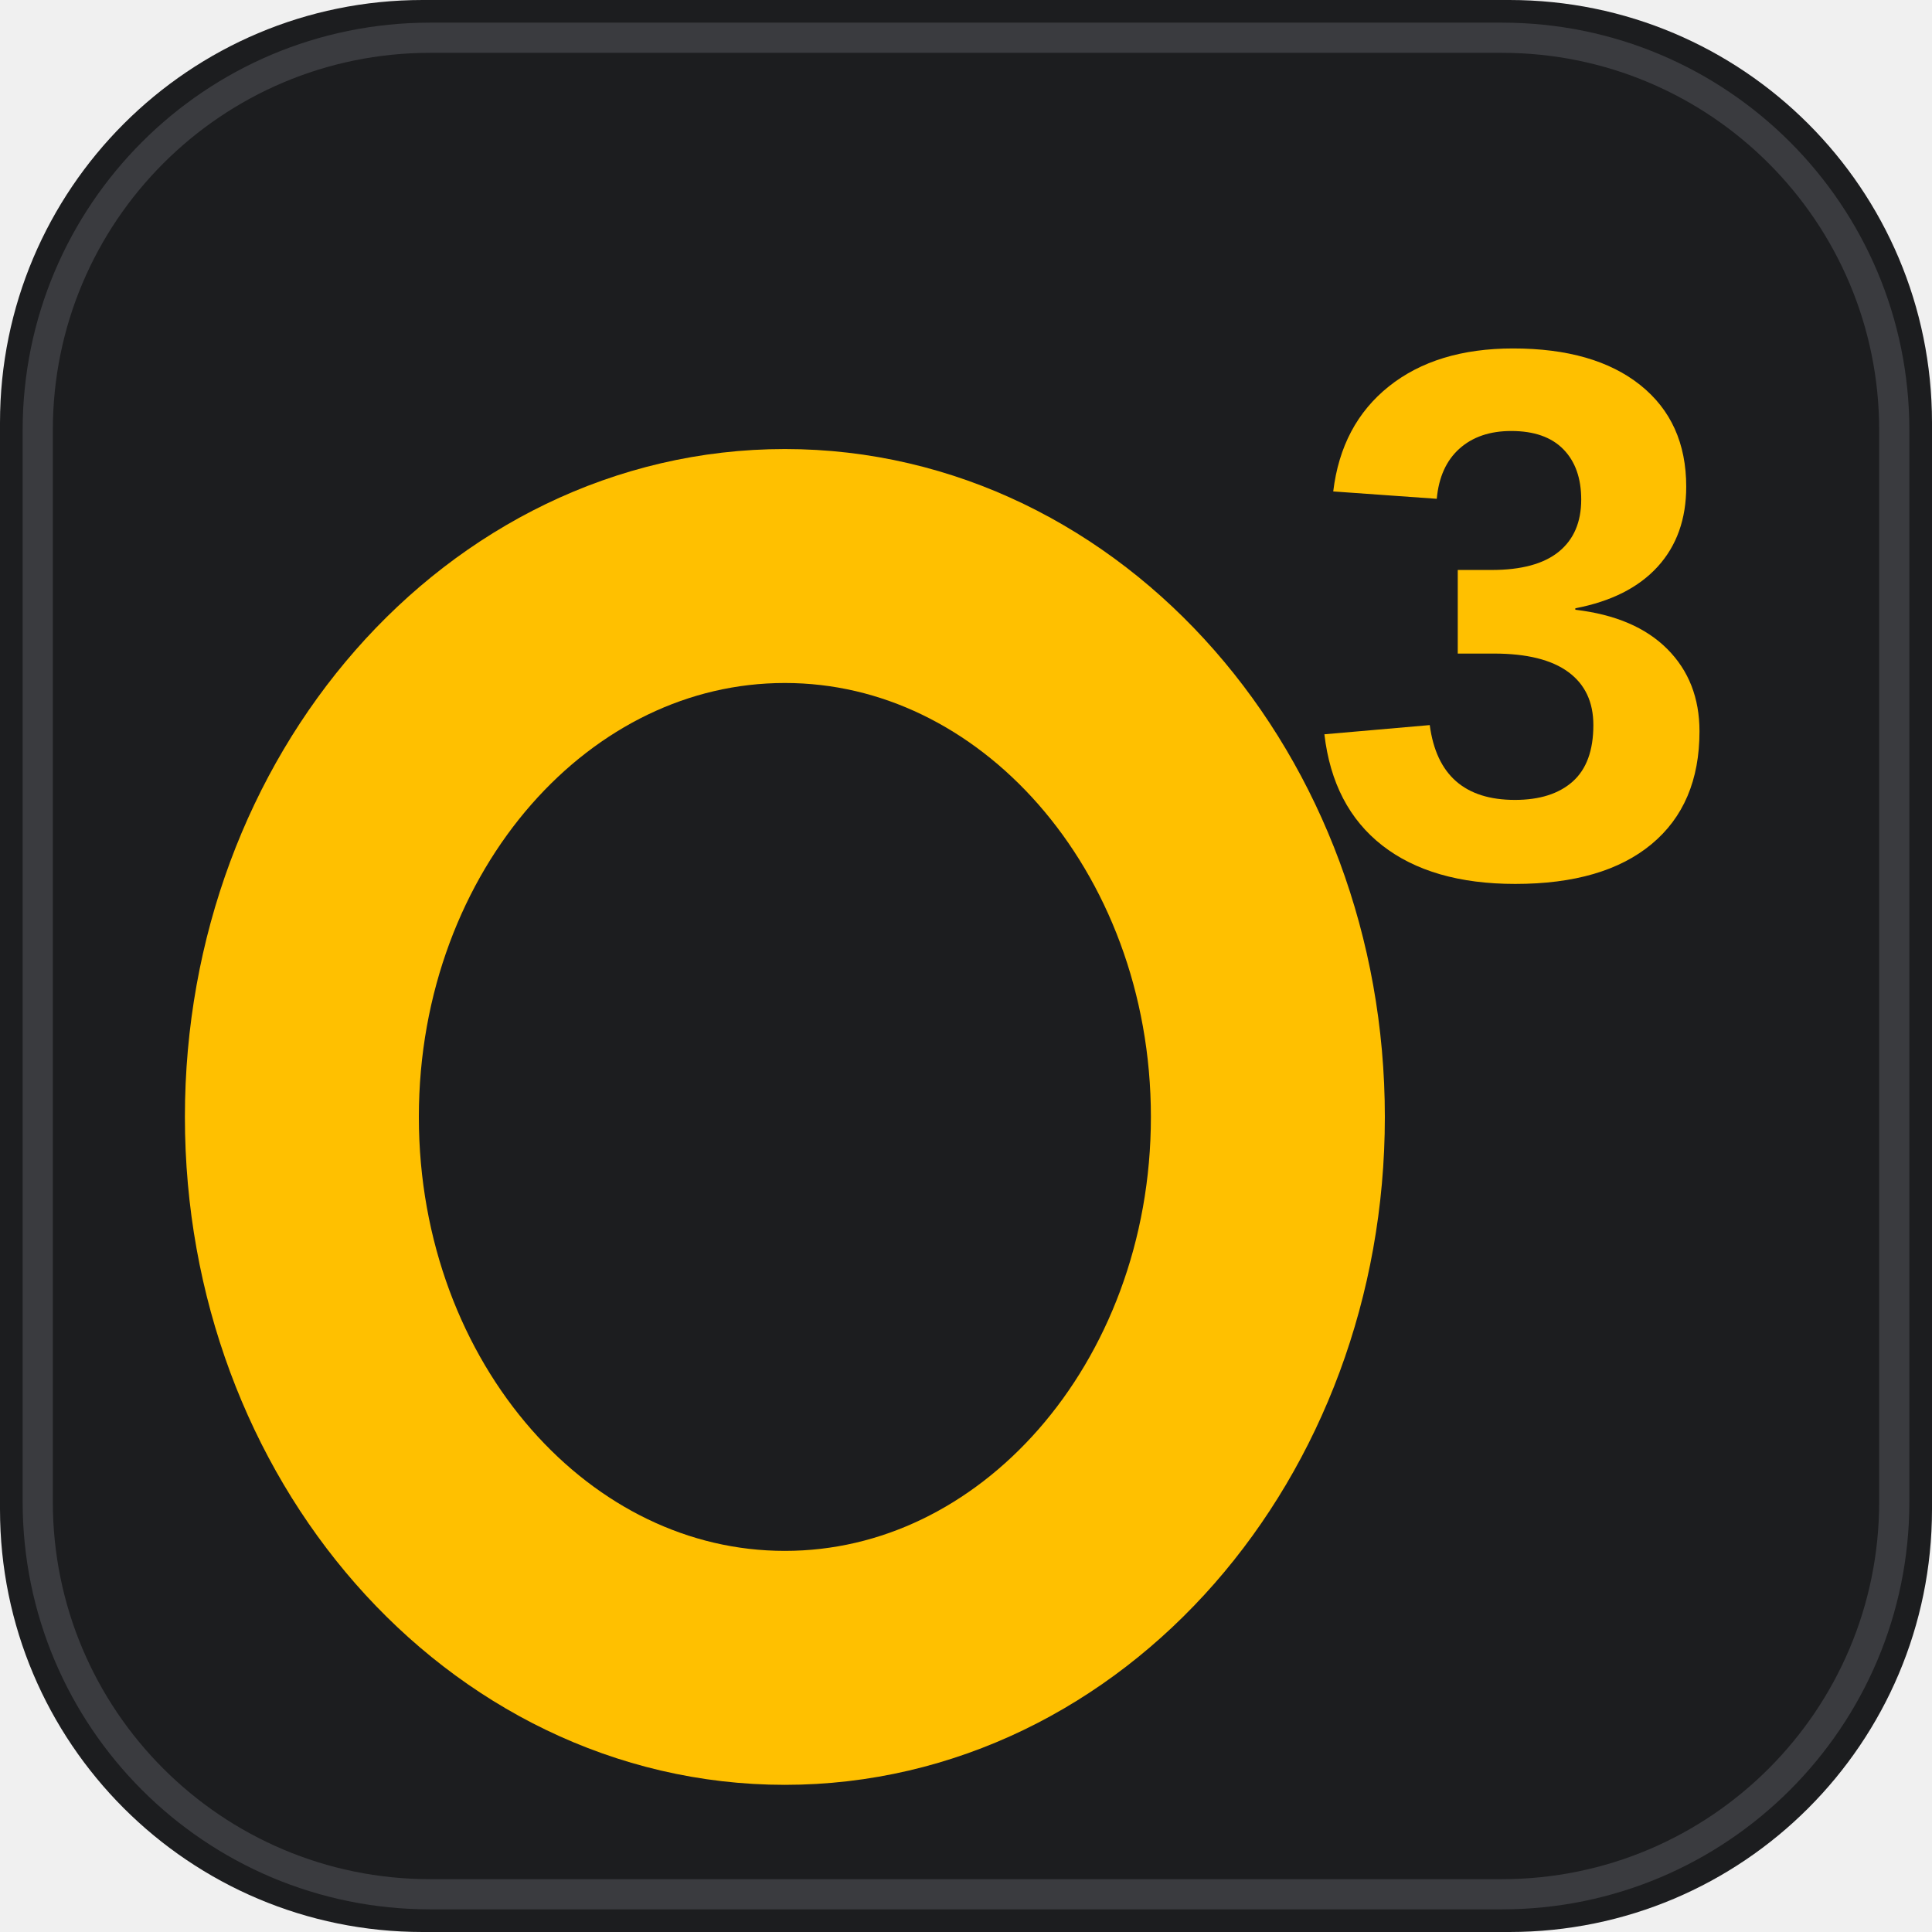
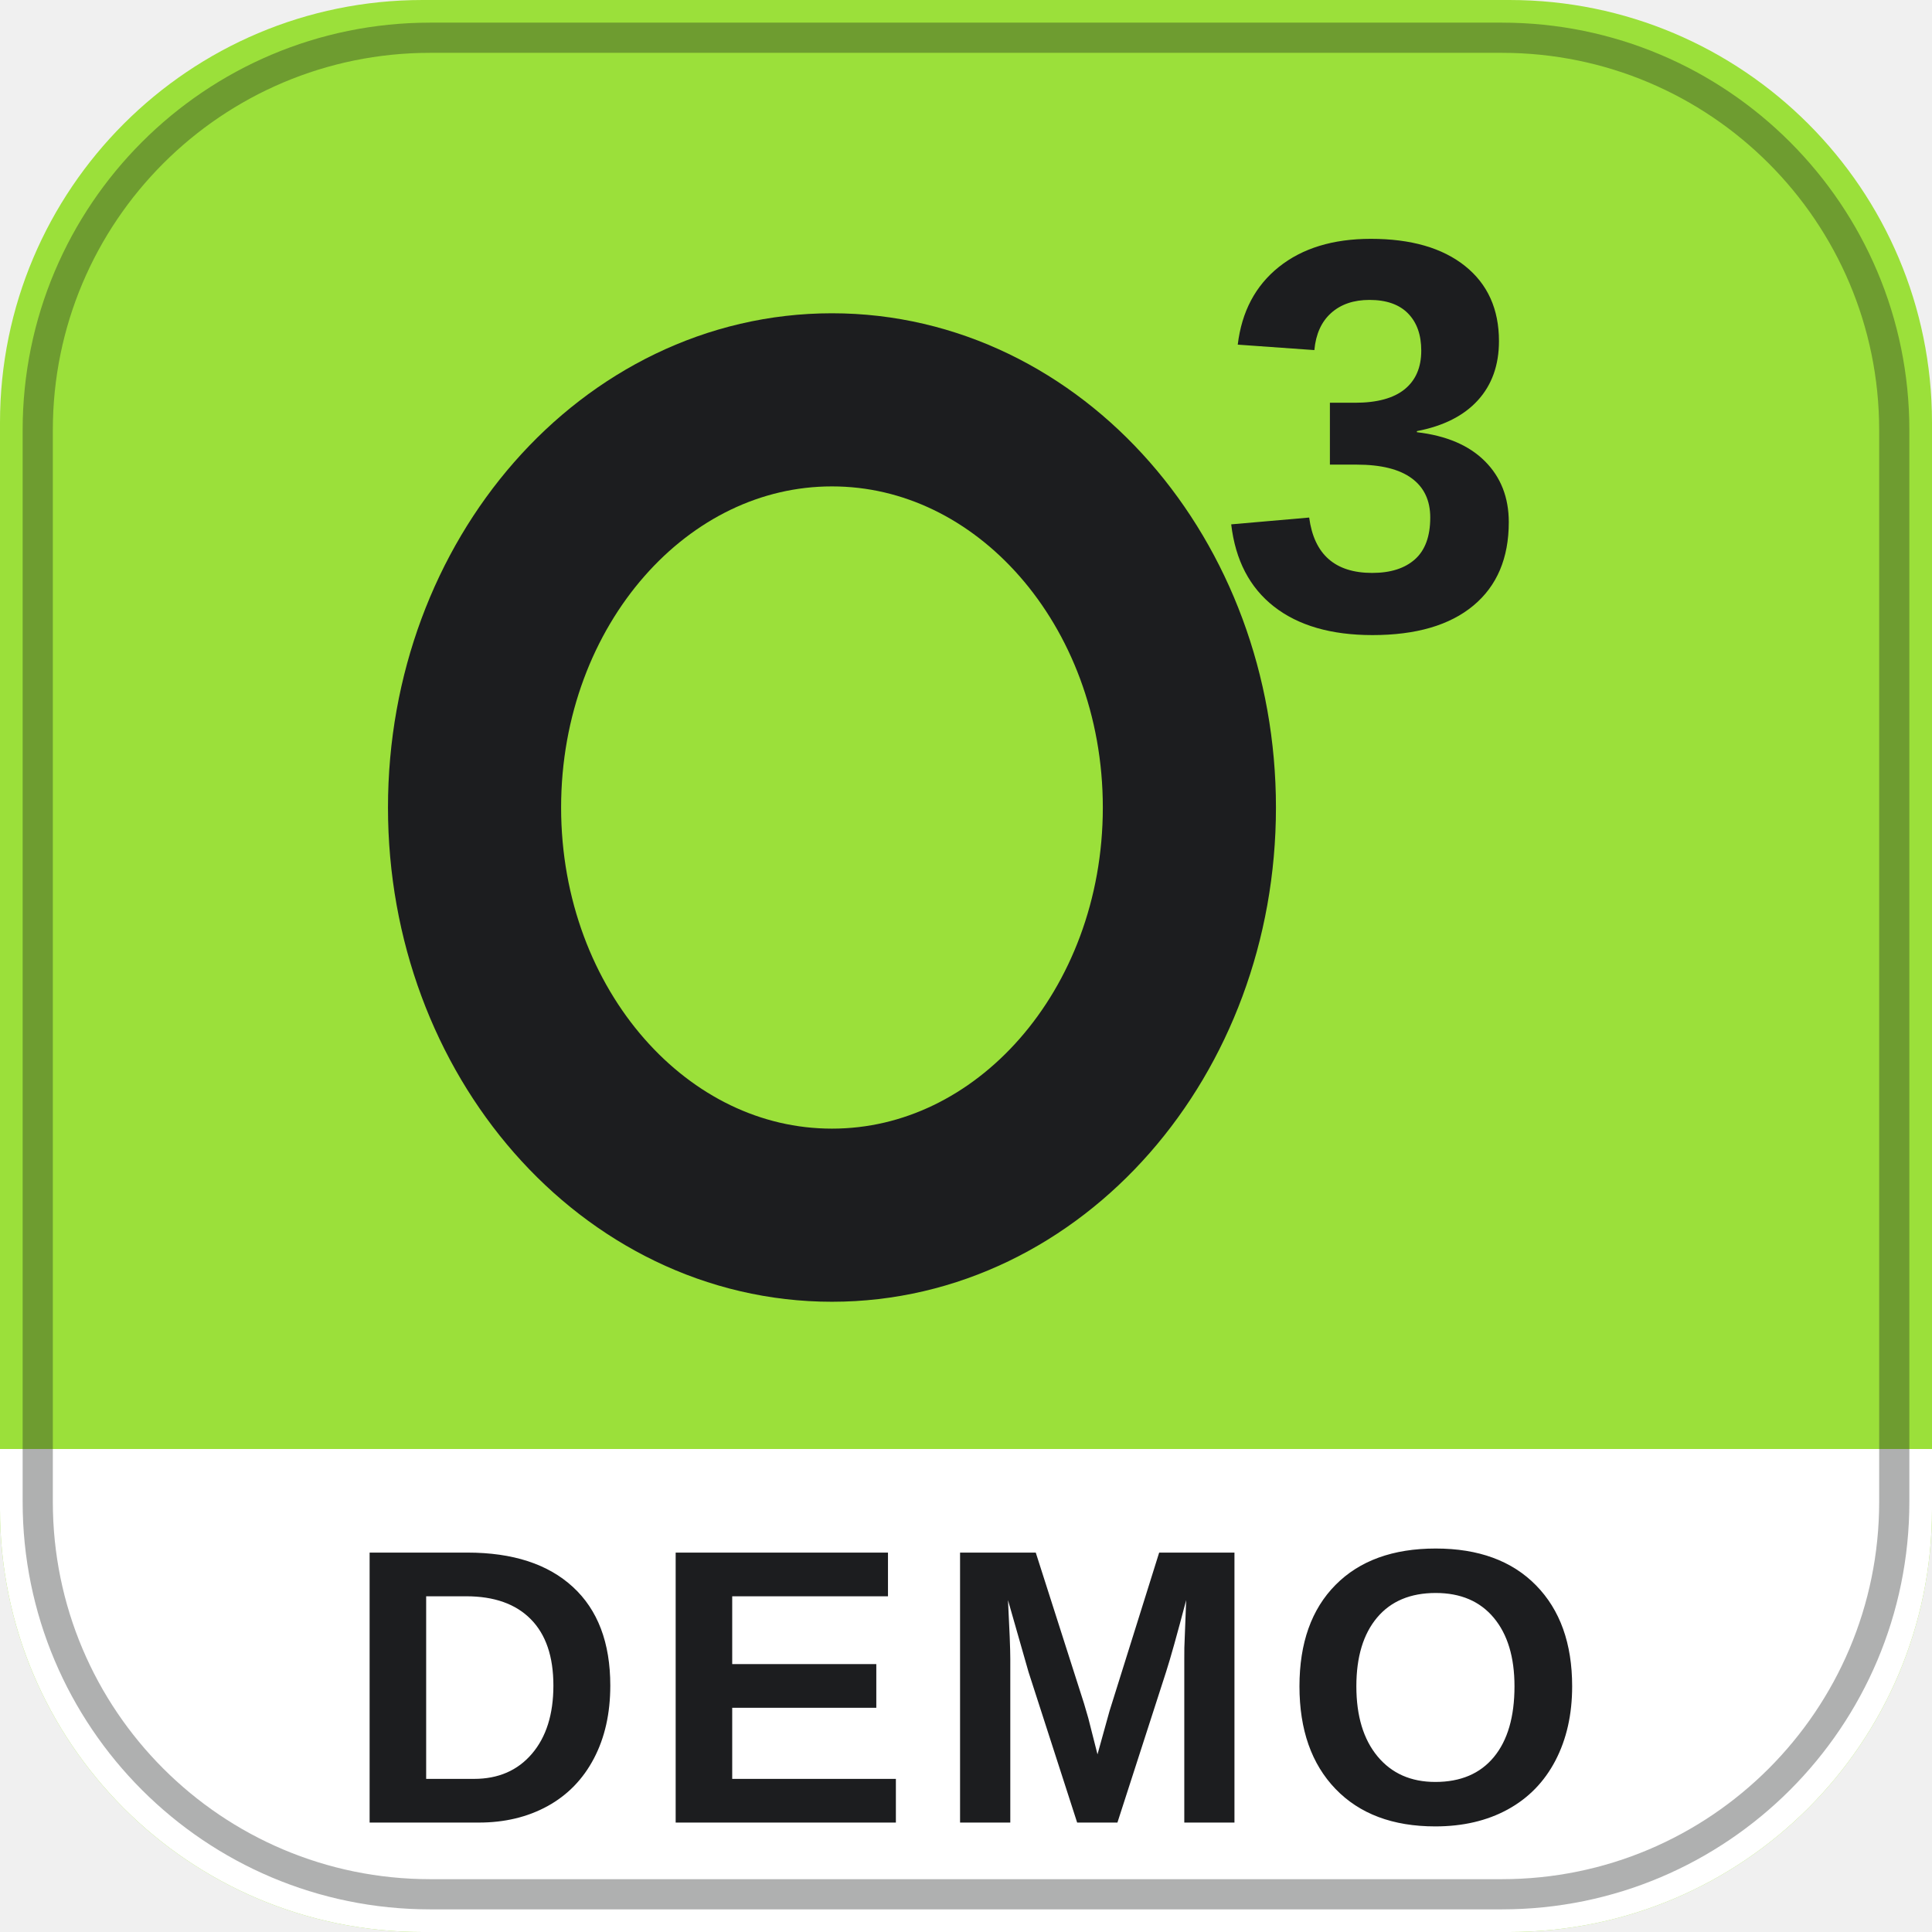
<svg xmlns="http://www.w3.org/2000/svg" viewBox="0 0 512 512">
-   <rect width="512" height="512" rx="112" fill="#1c1d1f" />
-   <rect x="10" y="10" width="492" height="492" rx="104" fill="none" stroke="#3a3b3f" stroke-width="8" />
-   <ellipse cx="208" cy="296" rx="128" ry="146" fill="none" stroke="#ffc000" stroke-width="62" />
-   <text x="402" y="232" text-anchor="middle" font-family="Arial, Helvetica, 'DejaVu Sans', sans-serif" font-weight="700" font-size="200" fill="#ffc000">3</text>
+   <defs>
+     <clipPath id="t">
+       <rect width="512" height="512" rx="112" />
+     </clipPath>
+   </defs>
+   <rect width="512" height="512" rx="112" fill="#9be03a" />
+   <g transform="translate(256 214) scale(.74) translate(-256 -296)">
+     <ellipse cx="208" cy="296" rx="128" ry="146" fill="none" stroke="#1c1d1f" stroke-width="62" />
+     <text x="402" y="232" text-anchor="middle" font-family="Arial, Helvetica, 'DejaVu Sans', sans-serif" font-weight="700" font-size="200" fill="#1c1d1f">3</text>
+   </g>
+   <rect y="384" width="512" height="128" fill="#ffffff" clip-path="url(#t)" />
+   <text x="256" y="483" text-anchor="middle" font-family="Arial, Helvetica, 'DejaVu Sans', sans-serif" font-weight="800" font-size="104" letter-spacing="6" fill="#1c1d1f">DEMO</text>
+   <rect x="10" y="10" width="492" height="492" rx="104" fill="none" stroke="#1c1d1f" stroke-opacity=".35" stroke-width="8" />
</svg>
